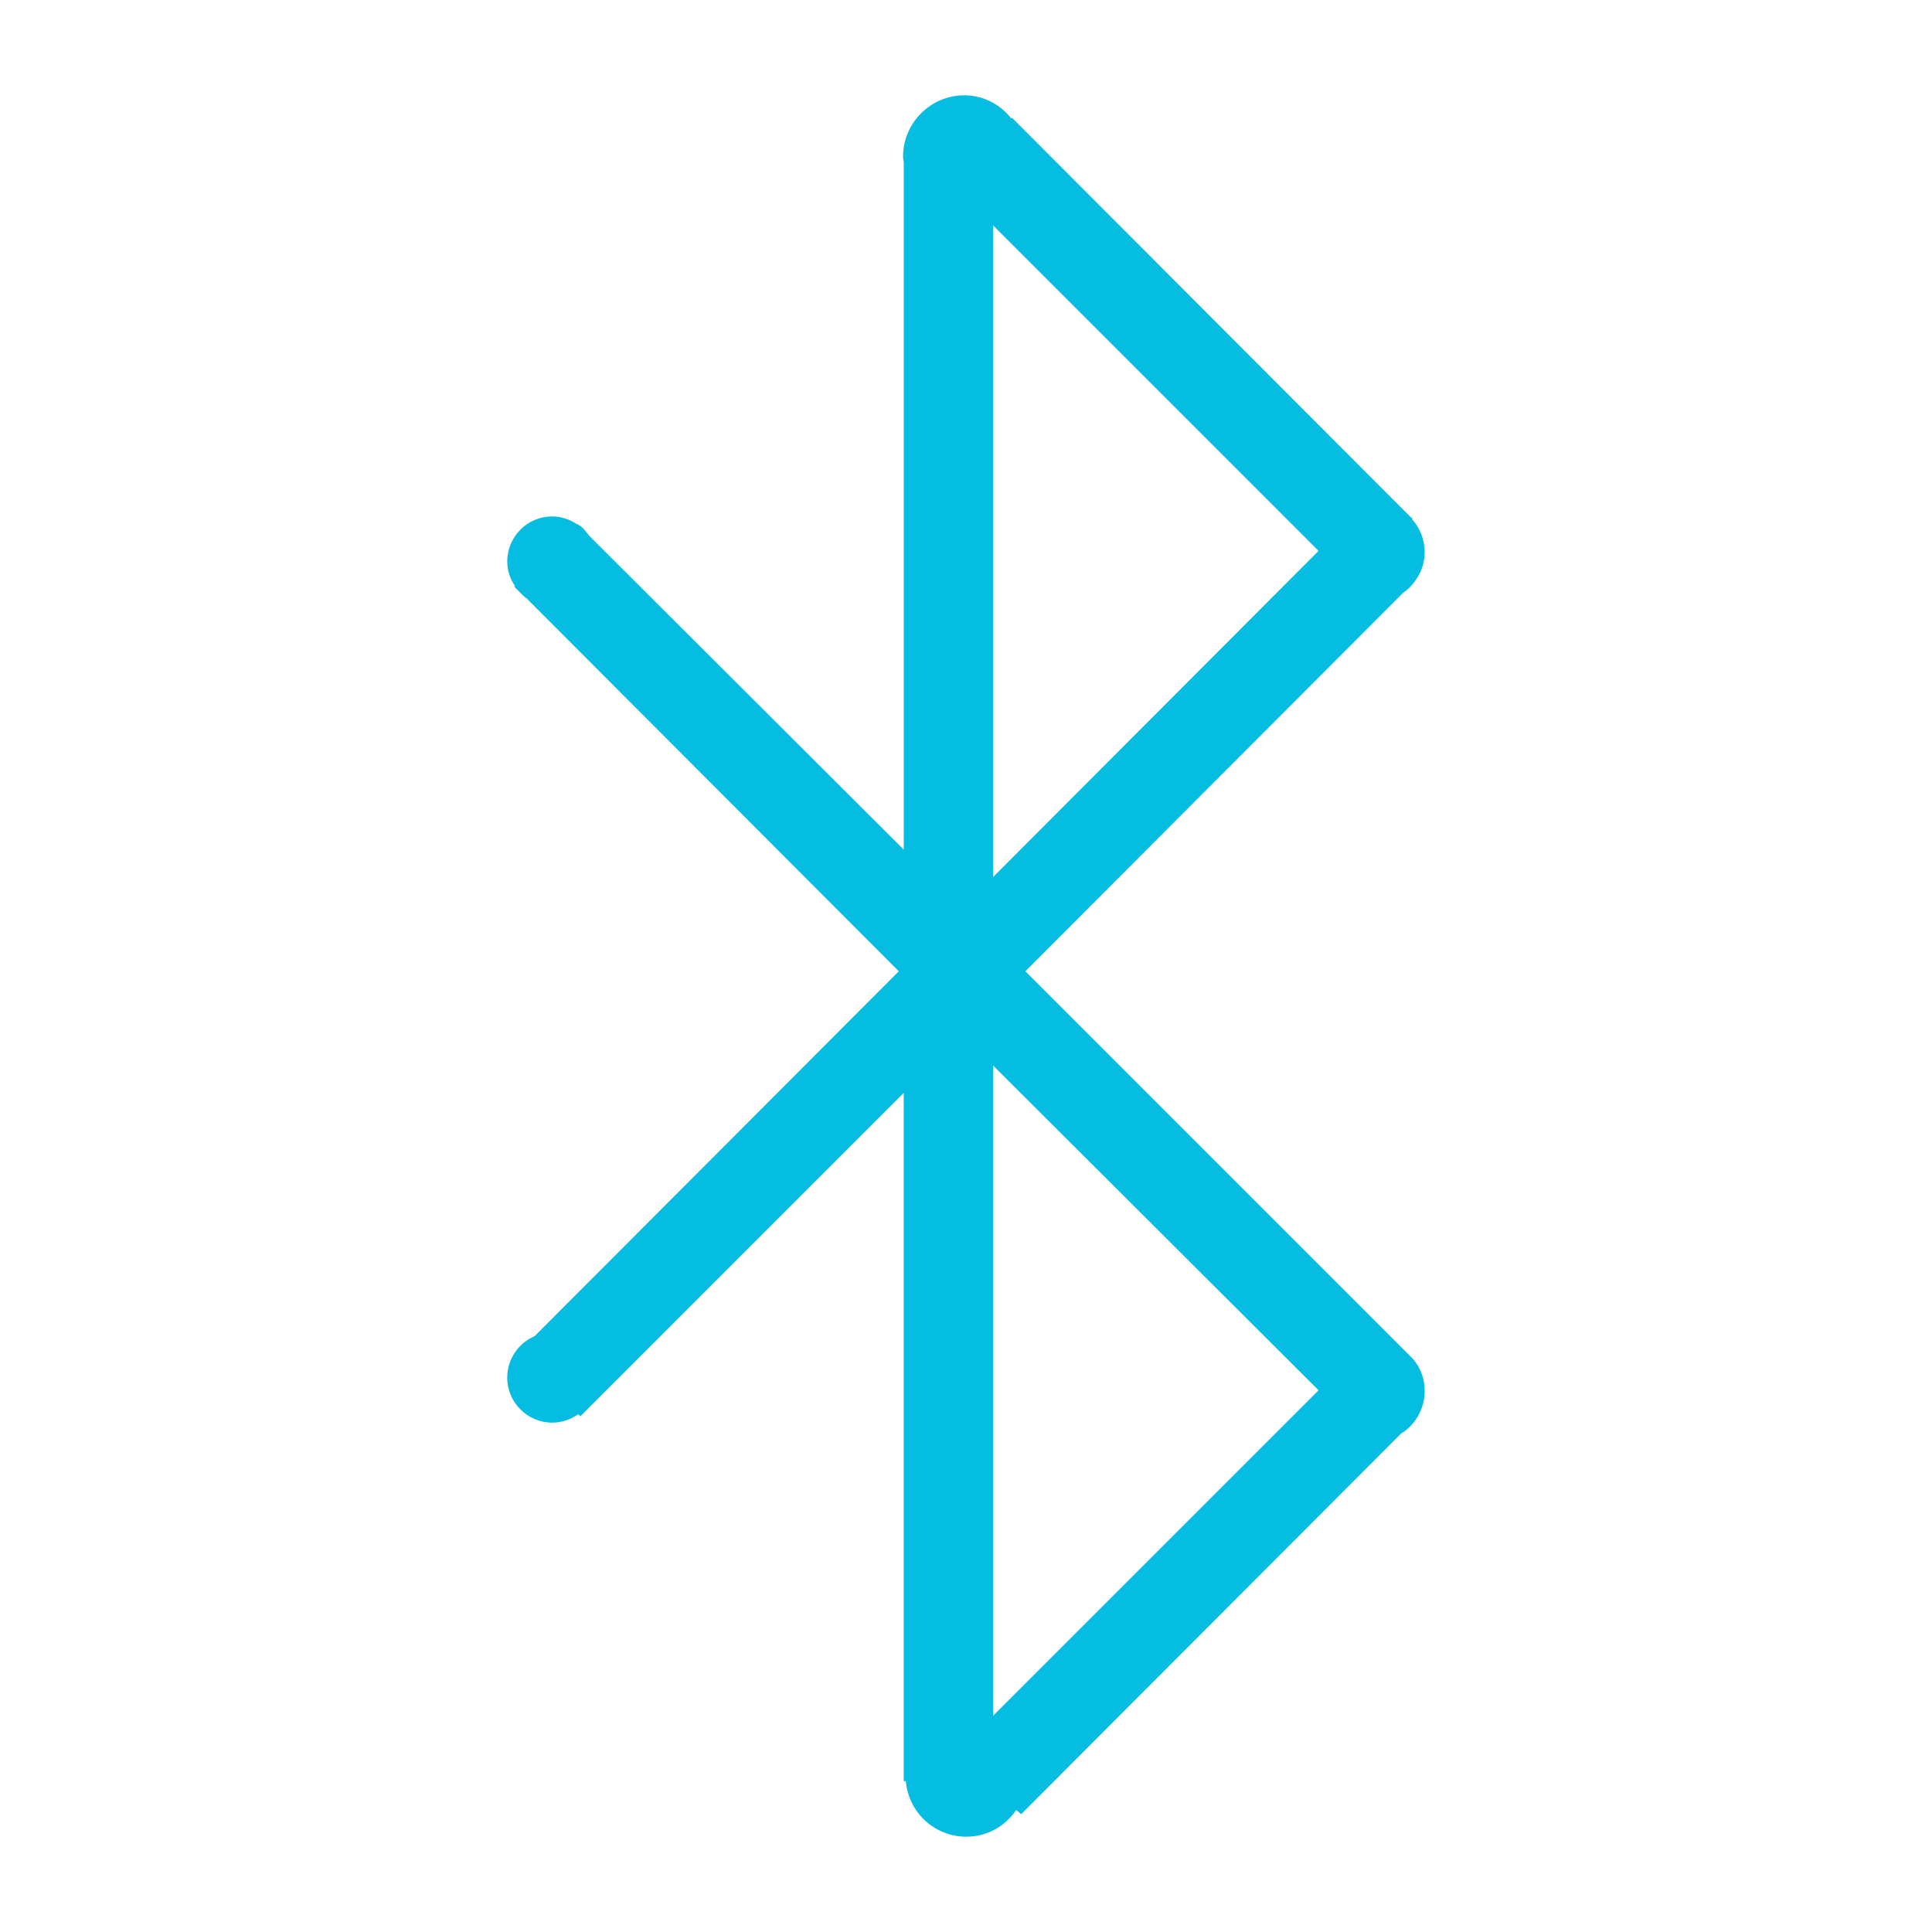
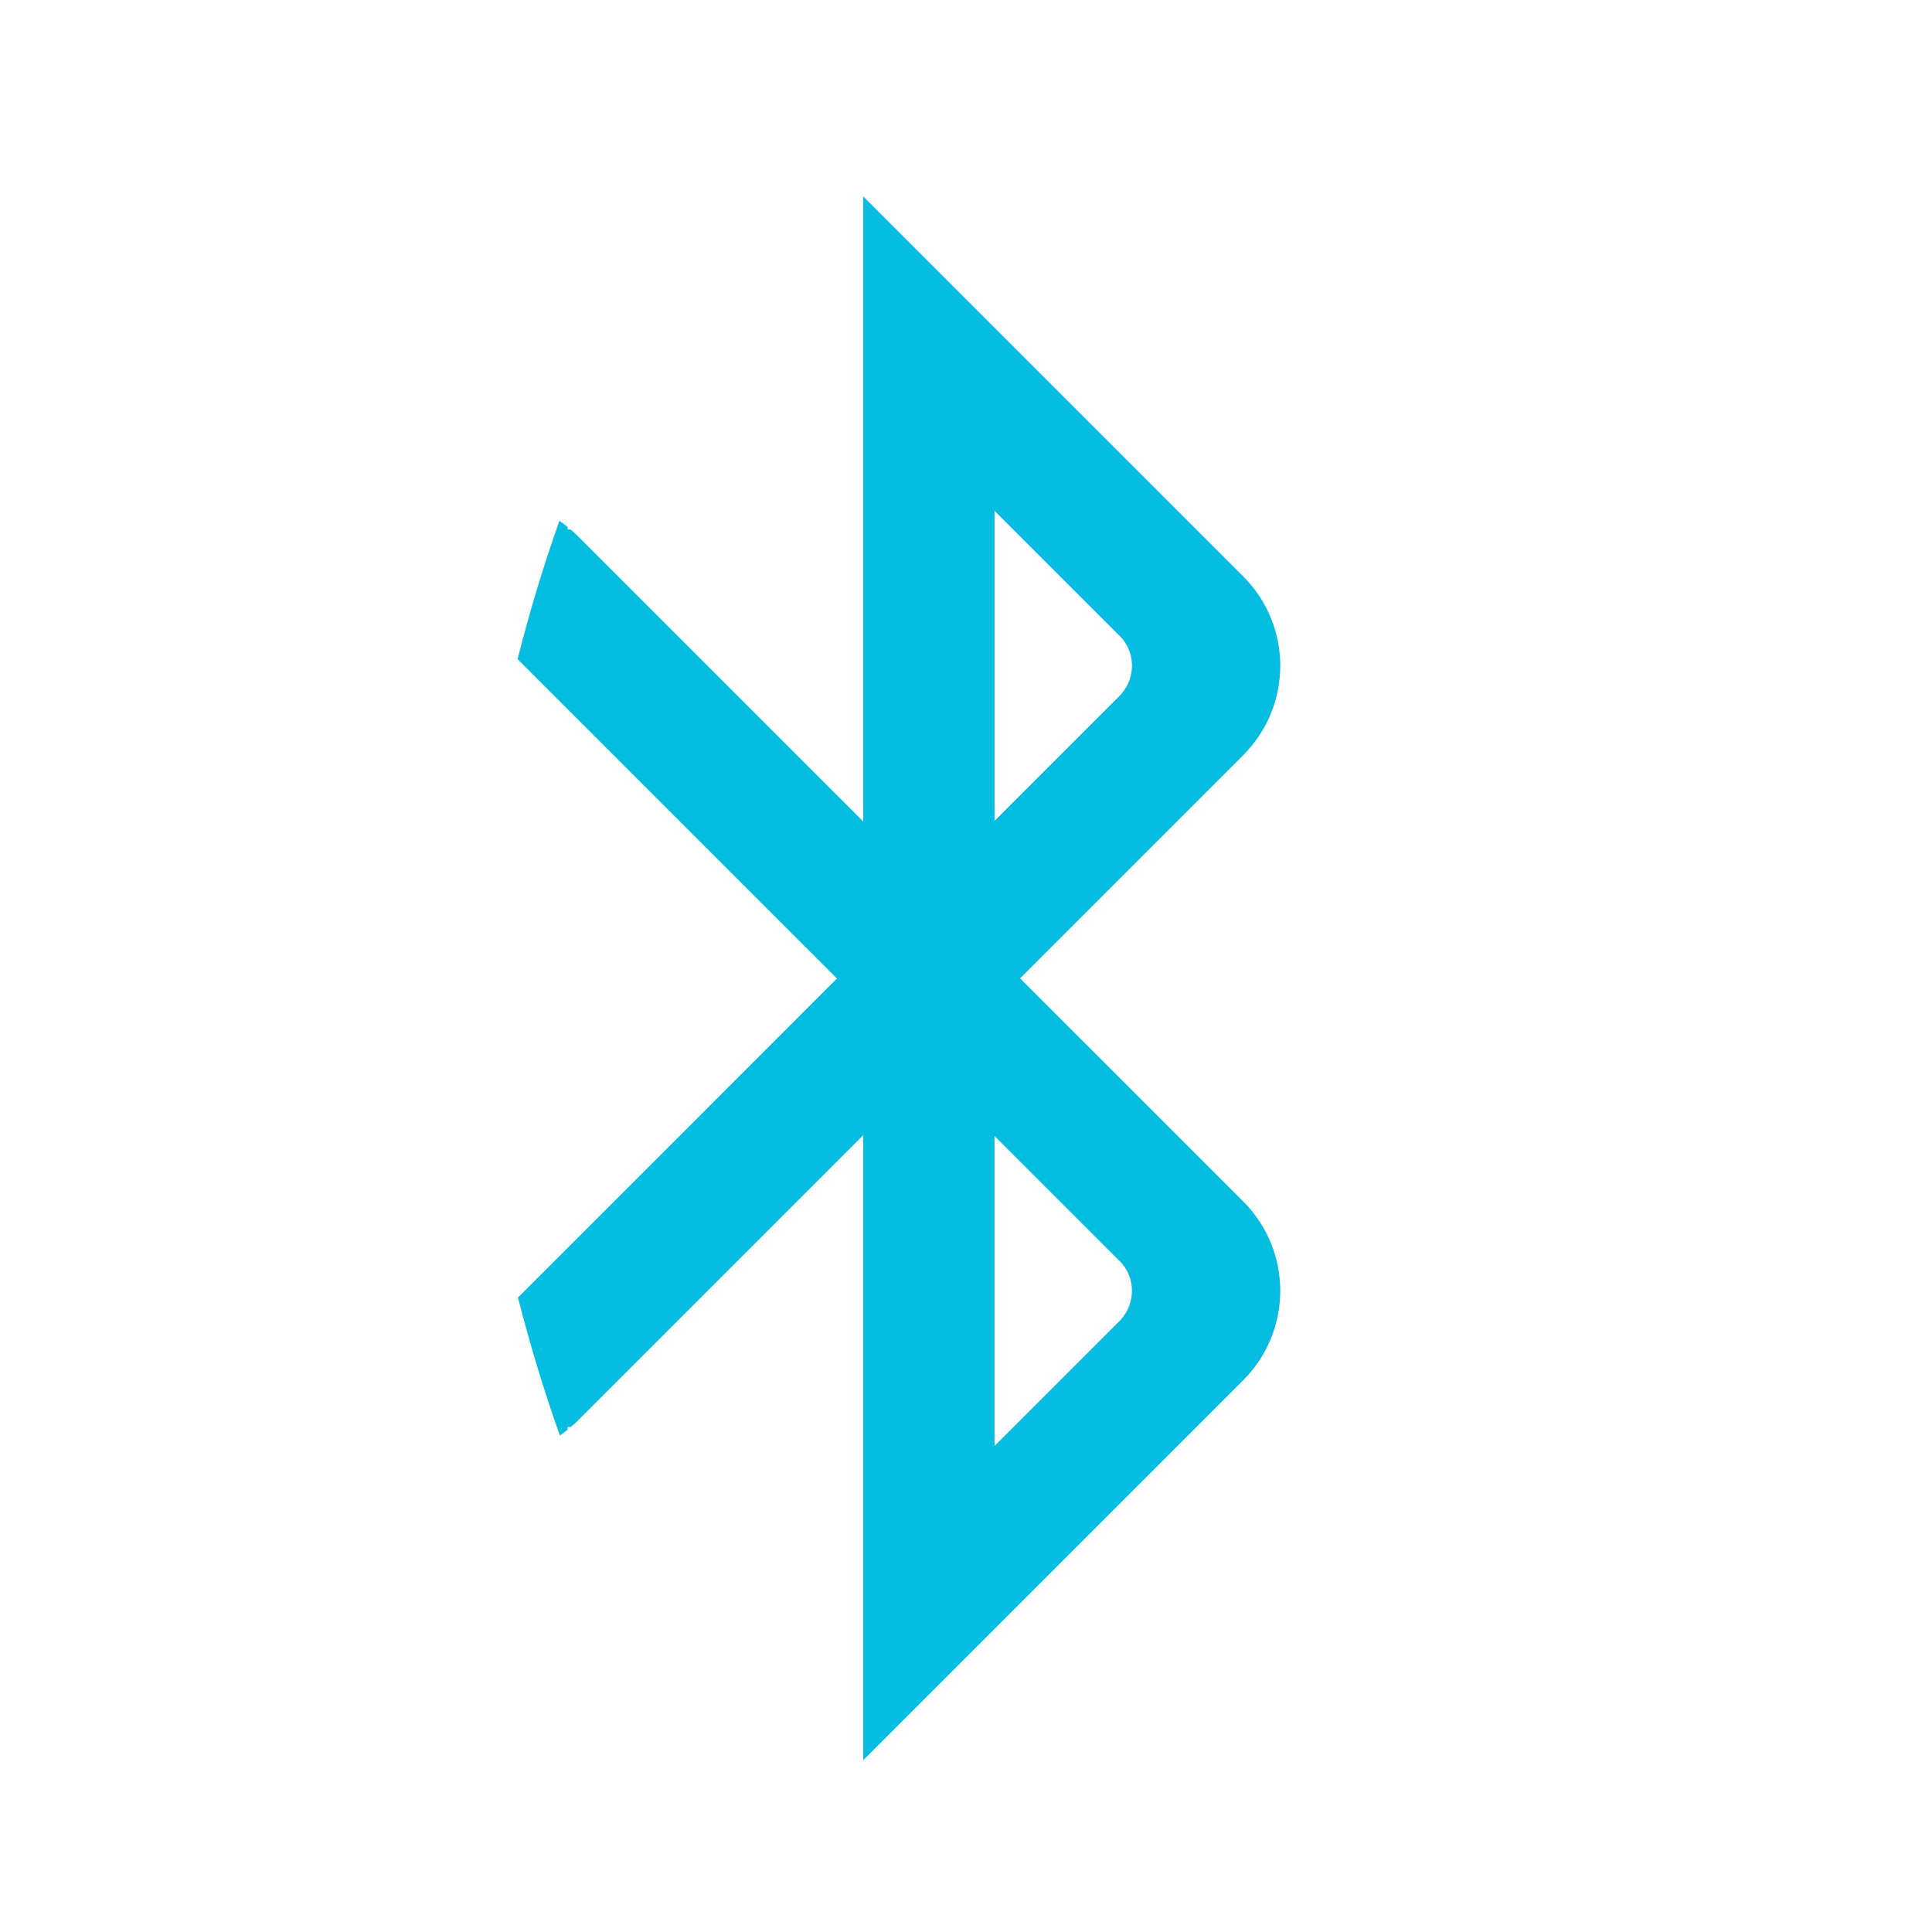
- <svg xmlns="http://www.w3.org/2000/svg" xmlns:xlink="http://www.w3.org/1999/xlink" width="100" height="100" id="svg2" version="1.1">
-   <defs id="defs4">
-     <linearGradient id="linearGradient4038">
-       <stop style="stop-color:#555555;stop-opacity:1;" offset="0" id="stop4040" />
-       <stop style="stop-color:#555555;stop-opacity:0;" offset="1" id="stop4042" />
-     </linearGradient>
-     <linearGradient id="linearGradient3811">
-       <stop style="stop-color:#05bce1;stop-opacity:1;" offset="0" id="stop3813" />
-       <stop style="stop-color:#00cc00;stop-opacity:1;" offset="1" id="stop3815" />
-     </linearGradient>
-     <filter id="svg_15_blur" x="-50%" y="-50%" width="200%" height="200%">
-       <feGaussianBlur id="feGaussianBlur3934" in="SourceGraphic" stdDeviation="3.2" />
-     </filter>
-     <radialGradient xlink:href="#linearGradient3215" id="radialGradient2236" gradientUnits="userSpaceOnUse" gradientTransform="matrix(0.777169, 0, 0, 0.777169, -135.831, -83.9825)" cx="308.529" cy="465.105" fx="308.529" fy="465.105" r="68.159" />
-     <radialGradient xlink:href="#linearGradient3234" id="radialGradient2234" gradientUnits="userSpaceOnUse" gradientTransform="matrix(0.667724, 0, 0, 0.777169, -125.022, -74.9294)" cx="310.873" cy="387.572" fx="310.873" fy="387.572" r="68.159" />
-     <linearGradient xlink:href="#linearGradient3203" id="linearGradient2232" x1="-0.105" y1="1.084" x2="0.947" y2="0.264" />
-     <radialGradient xlink:href="#linearGradient3234" id="radialGradient2230" gradientUnits="userSpaceOnUse" gradientTransform="matrix(0.504145, 0.504145, -1.07245, 1.07245, 358.411, -579.127)" cx="348.695" cy="505.447" fx="348.695" fy="505.447" r="67.323" />
-     <radialGradient xlink:href="#linearGradient3215" id="radialGradient2228" gradientUnits="userSpaceOnUse" gradientTransform="matrix(0.994321, 0.964613, -1.05606, 1.08859, 96.4865, -737.326)" cx="344.651" cy="398.357" fx="344.651" fy="398.357" r="67.323" />
-     <linearGradient id="linearGradient3203">
-       <stop offset="0" id="stop3205" stop-opacity="0.528" stop-color="#f9f9f9" />
-       <stop offset="1" id="stop3207" stop-opacity="0.447" stop-color="#737373" />
-     </linearGradient>
-     <linearGradient id="linearGradient3215">
-       <stop offset="0" id="stop3217" stop-opacity="0.686" stop-color="#1a1a1a" />
-       <stop offset="1" id="stop3219" stop-opacity="0" stop-color="#1a1a1a" />
-     </linearGradient>
-     <linearGradient id="linearGradient3234">
-       <stop id="stop3236" offset="0" stop-opacity="0.654" stop-color="#c7c7c7" />
-       <stop id="stop3238" offset="1" stop-opacity="0" stop-color="#ffffff" />
-     </linearGradient>
-   </defs>
-   <g id="layer1" transform="translate(0,-952.3622)">
-     <path style="fill:#05bce1;fill-opacity:1;stroke-width:2.669;stroke-linejoin:round" d="m 49.909,957.295 c -1.736,0 -3.166,1.43 -3.166,3.166 0,0.115 0.024,0.216 0.036,0.328 l 0,35.551 -16.266,-16.229 c -0.042,-0.062 -0.098,-0.124 -0.146,-0.182 l -0.146,-0.182 c -0.105,-0.105 -0.204,-0.171 -0.327,-0.255 -0.009,-0.012 -0.028,0 -0.036,0 -0.366,-0.24 -0.803,-0.4 -1.274,-0.4 -1.285,0 -2.329,1.044 -2.329,2.329 0,0.482 0.149,0.902 0.4,1.274 l -0.036,0.036 0.327,0.327 c 0.105,0.105 0.204,0.207 0.327,0.291 l 19.249,19.286 -18.849,18.886 -0.073,0.036 c -0.795,0.369 -1.346,1.177 -1.346,2.111 0,1.284 1.045,2.329 2.329,2.329 0.5,0 0.967,-0.168 1.346,-0.437 l 0.109,0.109 16.739,-16.739 0,35.624 0.109,0 c 0.135,1.611 1.483,2.875 3.129,2.875 1.085,0 2.019,-0.547 2.584,-1.383 l 0.255,0.218 19.686,-19.723 0.073,-0.036 c 0.68,-0.459 1.128,-1.265 1.128,-2.147 0,-0.741 -0.297,-1.389 -0.801,-1.856 l -19.868,-19.868 19.541,-19.577 c 0.258,-0.174 0.476,-0.4 0.655,-0.655 0.293,-0.416 0.473,-0.907 0.473,-1.456 0,-0.66 -0.245,-1.256 -0.655,-1.71 l 0.036,-0.036 -0.109,-0.073 -20.632,-20.669 -0.036,0.036 C 51.771,957.773 50.905,957.295 49.909,957.295 z m 1.492,6.732 16.848,16.848 -16.848,16.884 0,-33.732 z m 0,43.484 16.848,16.811 -16.848,16.848 0,-33.659 z" id="svg_9" />
+ <svg xmlns="http://www.w3.org/2000/svg" version="1.1" id="svg2" x="0px" y="0px" width="100px" height="100px" viewBox="0 0 100 100" enable-background="new 0 0 100 100" xml:space="preserve">
+   <g>
+     <g>
+       <path fill-rule="evenodd" clip-rule="evenodd" fill="#05BCE1" d="M52.797,50.638L64.344,39.09c2.562-2.559,2.562-6.703,0-9.261    L44.681,10.166v32.355L29.875,27.716c-0.112-0.112-0.229-0.213-0.347-0.314h-0.148v-0.126c-0.139-0.112-0.28-0.219-0.424-0.318    c-0.808,2.27-1.533,4.662-2.167,7.158l16.532,16.531L26.808,67.161c0.64,2.488,1.364,4.873,2.171,7.142    c0.137-0.095,0.271-0.197,0.402-0.303v-0.141h0.166c0.111-0.096,0.223-0.191,0.329-0.298l14.805-14.807v32.354l19.663-19.664    c2.562-2.558,2.562-6.704,0-9.262L52.797,50.638z M51.477,26.443l6.422,6.421c0.015,0.015,0.031,0.026,0.053,0.044    c0.829,0.831,0.845,2.152,0.082,3.014v0.01l-6.557,6.558V26.443z M58.033,68.279v0.008l-6.557,6.558V58.799l6.422,6.422    c0.015,0.015,0.031,0.025,0.053,0.045C58.78,66.094,58.796,67.418,58.033,68.279z" />
+     </g>
  </g>
</svg>
